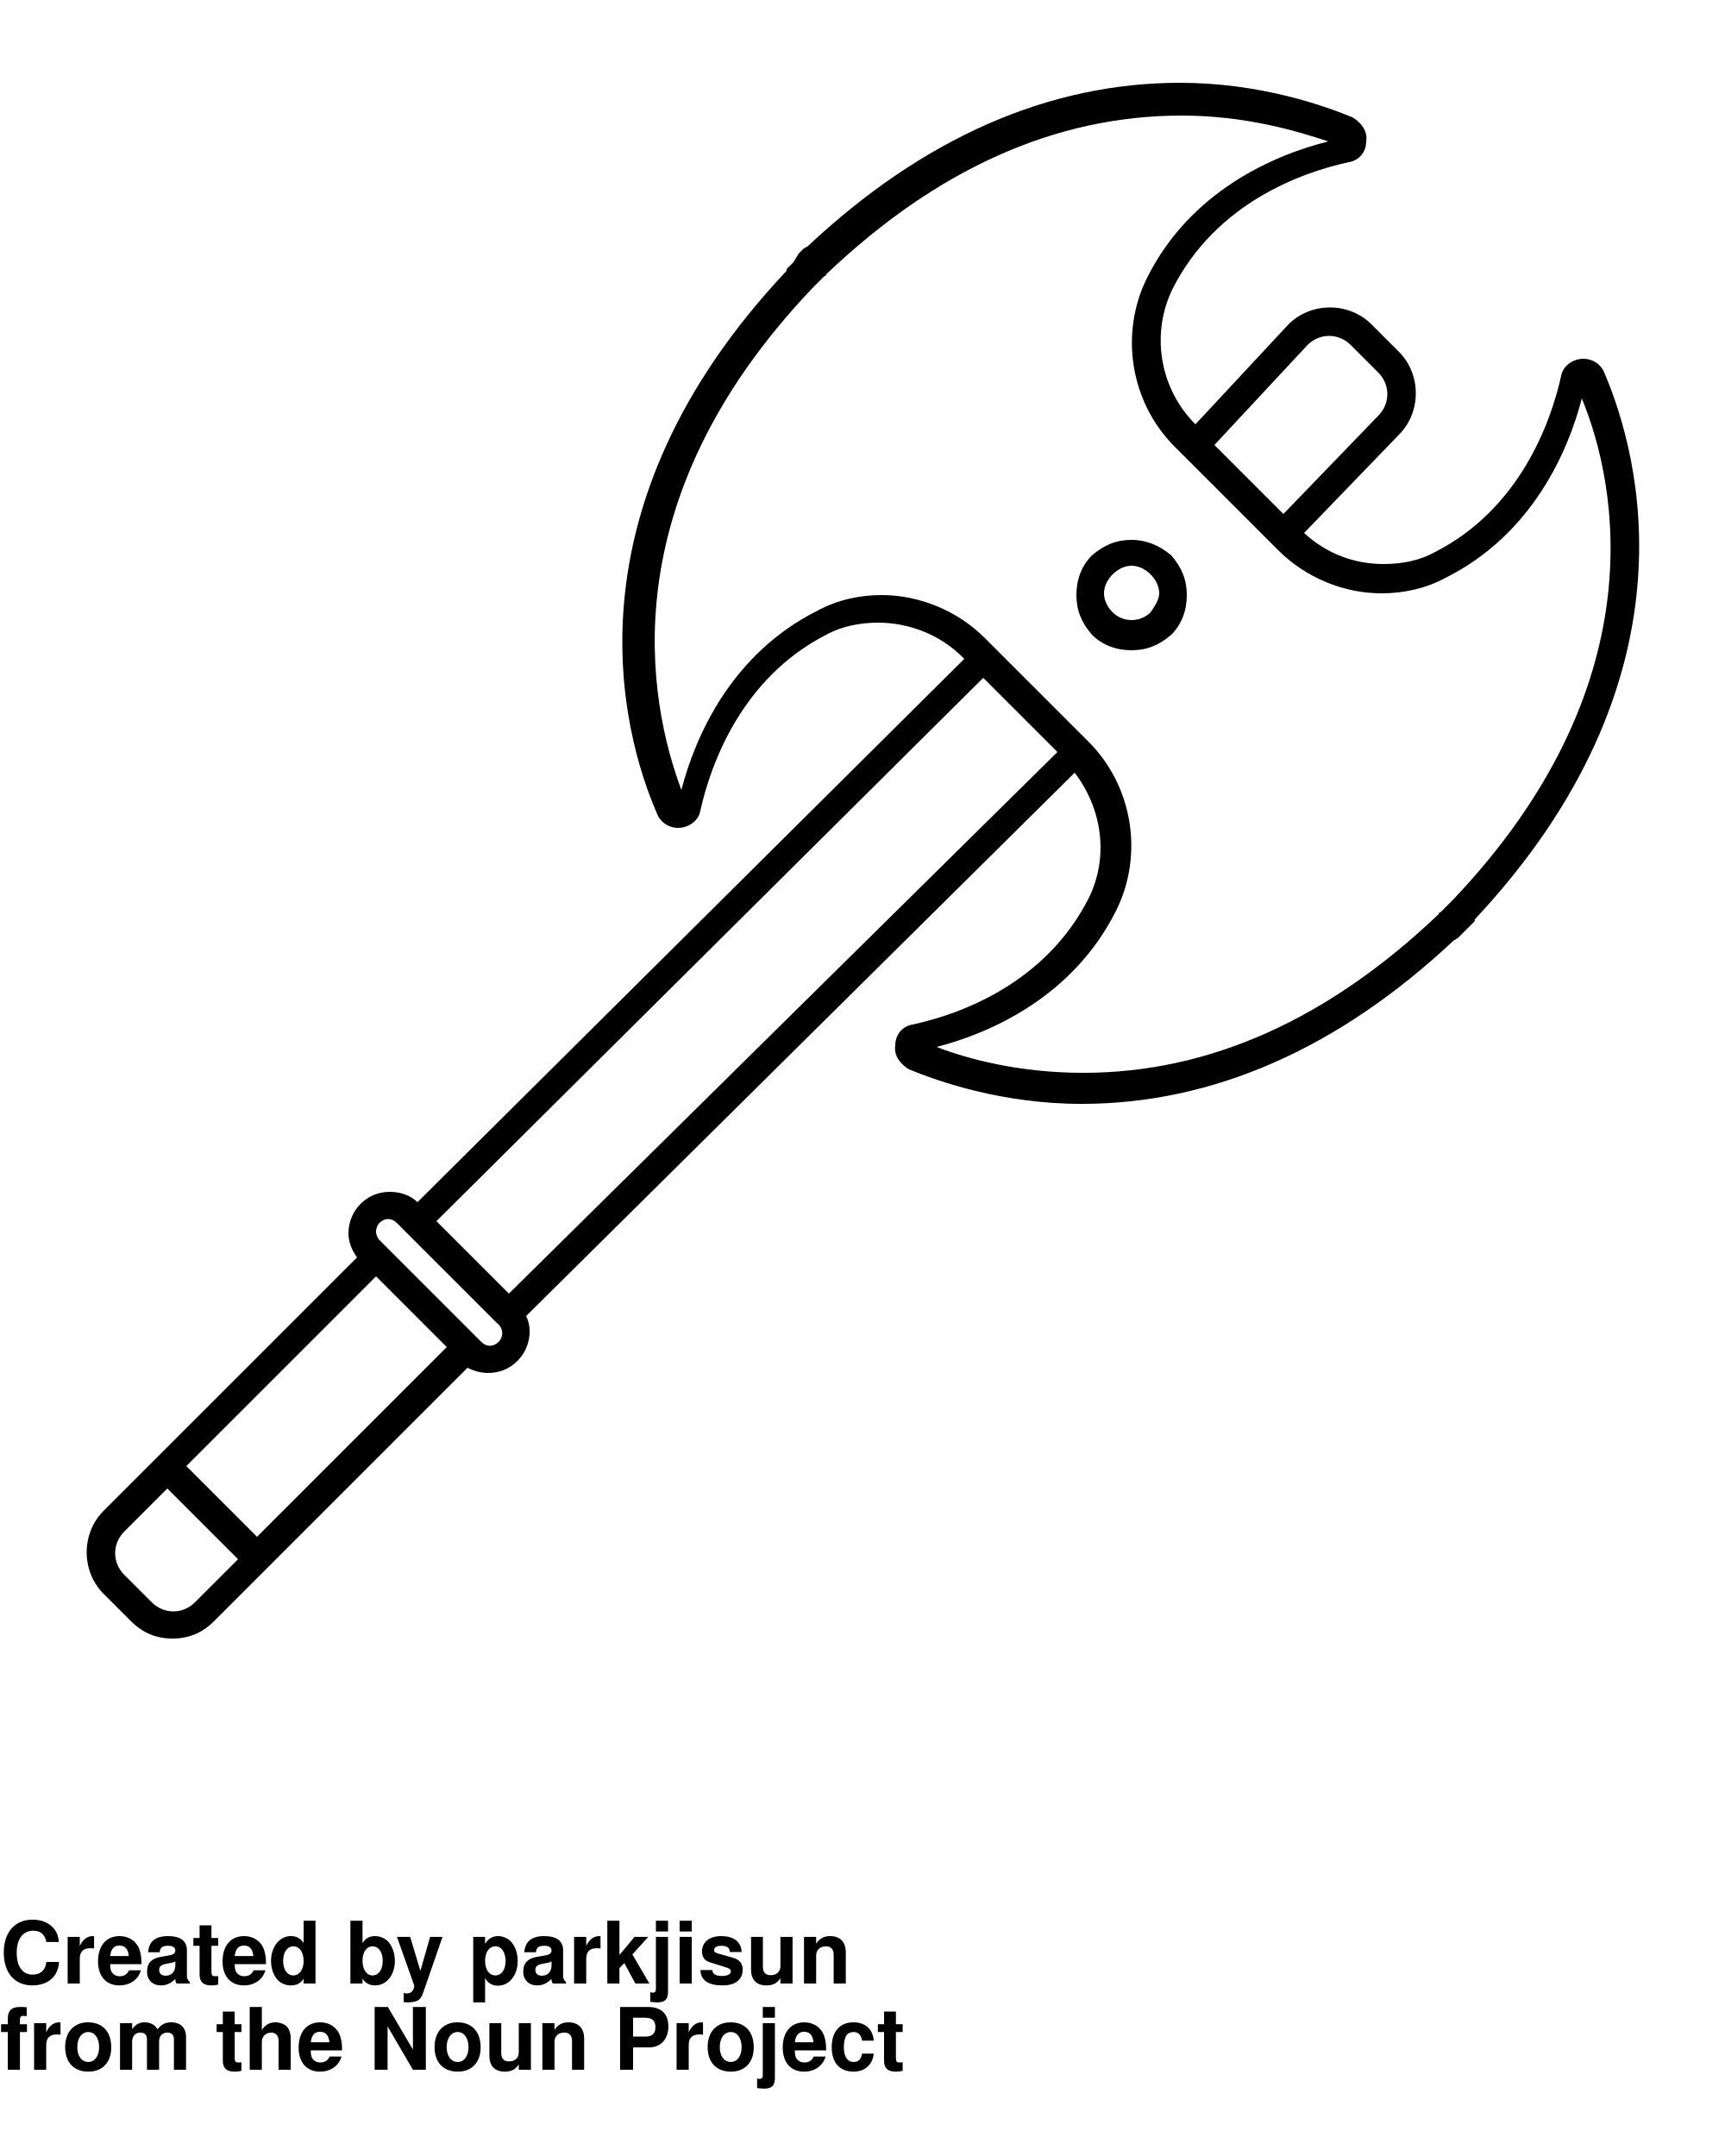
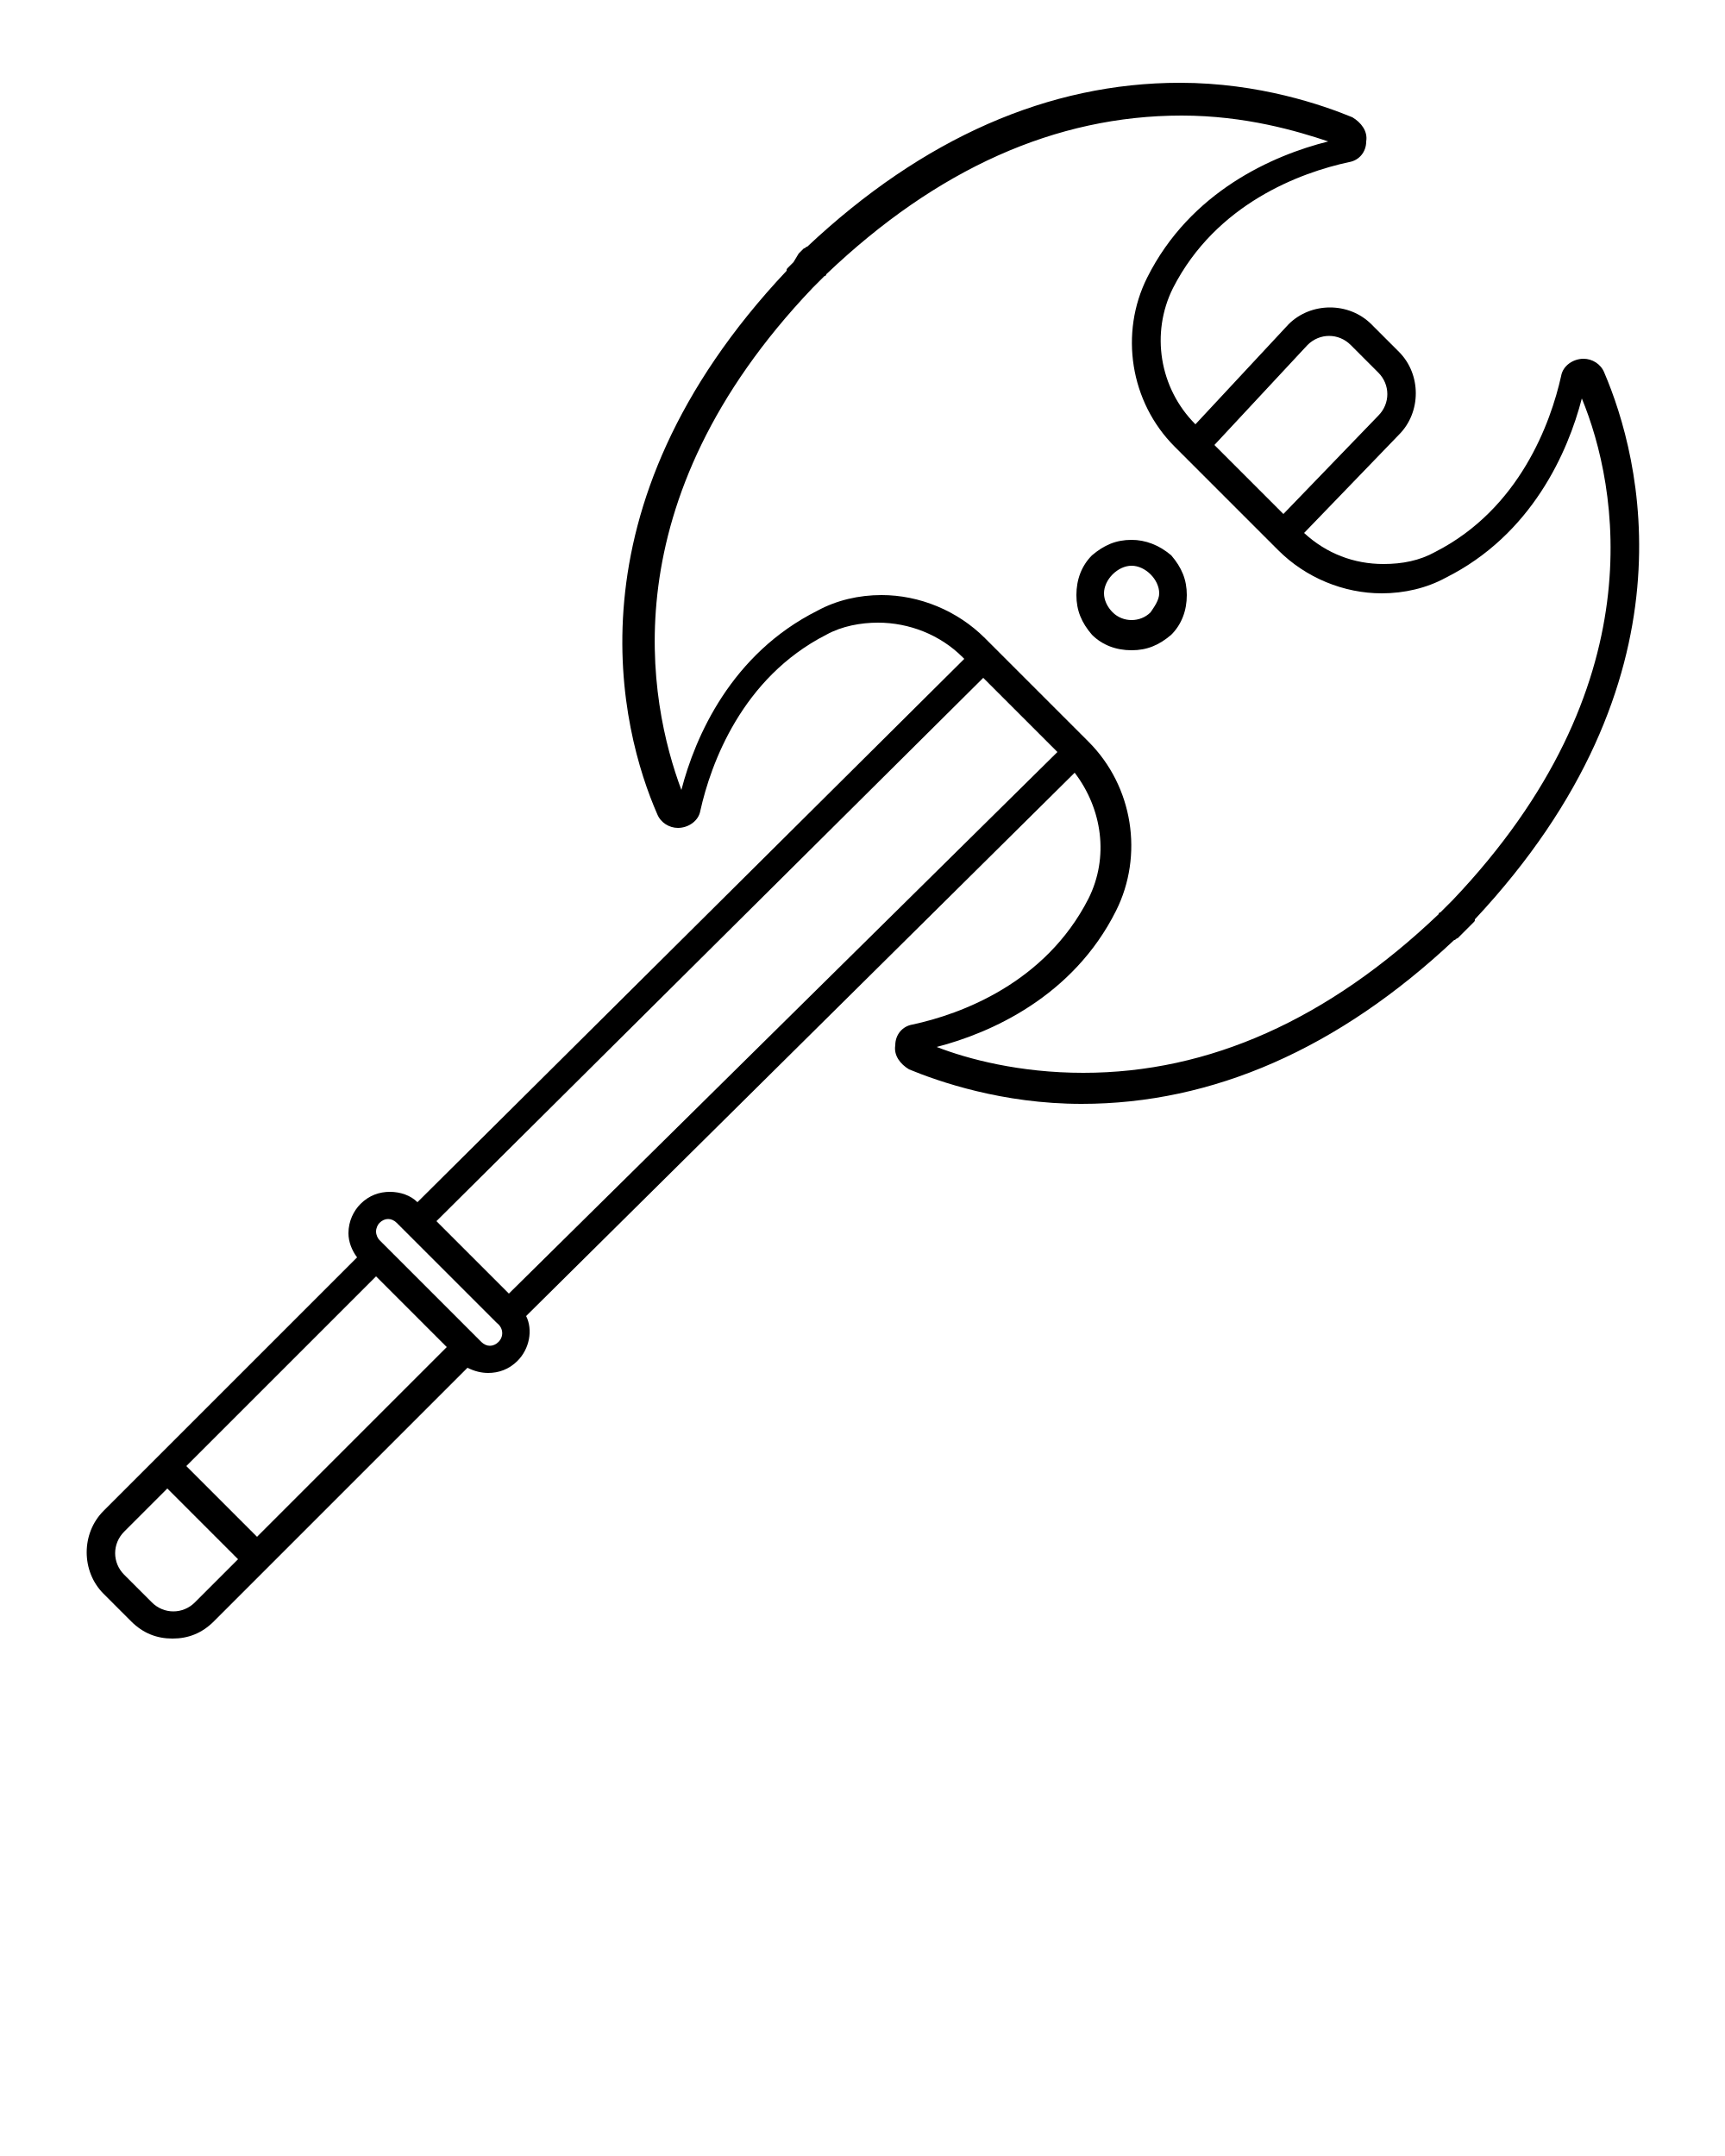
- <svg xmlns="http://www.w3.org/2000/svg" version="1.1" x="0px" y="0px" viewBox="0 0 100 125" enable-background="new 0 0 100 100" xml:space="preserve">
-   <g>
-     <path d="M93,21.6c-0.2-0.5-0.7-0.8-1.2-0.8c-0.6,0-1.2,0.4-1.3,1c-0.6,2.7-2.4,7.7-7.3,10.2c-0.9,0.5-1.9,0.7-3,0.7   c-1.7,0-3.3-0.6-4.6-1.8l5.5-5.7c1.3-1.3,1.3-3.5,0-4.8l-1.6-1.6c-1.3-1.3-3.5-1.3-4.8,0l-5.4,5.8c-2.1-2.1-2.6-5.3-1.3-7.9   c2.5-4.9,7.4-6.7,10.2-7.3c0.6-0.1,1-0.6,1-1.2c0.1-0.6-0.3-1.1-0.8-1.4c-1.7-0.7-5.4-2-10-2c-7.6,0-14.9,3.2-21.6,9.5   c-0.1,0-0.1,0.1-0.2,0.1c-0.1,0.1-0.2,0.2-0.3,0.3L46,15.2c-0.1,0.1-0.2,0.2-0.3,0.3c-0.1,0.1-0.1,0.1-0.1,0.2   c-13,13.8-9.6,26.7-7.5,31.5c0.2,0.5,0.7,0.8,1.2,0.8c0.6,0,1.2-0.4,1.3-1c0.6-2.7,2.4-7.7,7.3-10.2c0.9-0.5,2-0.7,3-0.7   c1.8,0,3.6,0.7,4.9,2l0.1,0.1L24.2,69.7c-0.4-0.4-1-0.6-1.6-0.6c-0.6,0-1.2,0.2-1.7,0.7c-0.4,0.4-0.7,1-0.7,1.7   c0,0.5,0.2,1,0.5,1.4L9.1,84.5L6,87.6c-1.3,1.3-1.3,3.5,0,4.8L7.6,94c0.7,0.7,1.5,1,2.4,1c0.9,0,1.7-0.3,2.4-1l1.9-1.9c0,0,0,0,0,0   l1.1-1.1l11.7-11.7c0.4,0.2,0.8,0.3,1.2,0.3c0.6,0,1.2-0.2,1.7-0.7c0.7-0.7,0.9-1.8,0.5-2.6l31.8-31.5c1.6,2.1,2,4.9,0.8,7.3   c-2.5,4.9-7.4,6.7-10.2,7.3c-0.6,0.1-1,0.6-1,1.2c-0.1,0.6,0.3,1.1,0.8,1.4c1.7,0.7,5.4,2,10,2c7.6,0,14.9-3.2,21.6-9.5   c0.1,0,0.1-0.1,0.2-0.1c0.1-0.1,0.2-0.2,0.3-0.3l0.3-0.3c0.1-0.1,0.2-0.2,0.3-0.3c0.1-0.1,0.1-0.1,0.1-0.2   C98.5,39.4,95.1,26.5,93,21.6z M75.8,20c0.7-0.7,1.8-0.7,2.5,0l1.6,1.6c0.7,0.7,0.7,1.8,0,2.5l-5.5,5.7l-4-4L75.8,20z M61.3,43.6   L29.5,75l-4.2-4.2l31.7-31.5L61.3,43.6z M21.8,74l4.1,4.1l-11,11l-4.1-4.1L21.8,74z M11.3,92.9c-0.7,0.7-1.8,0.7-2.5,0l-1.6-1.6   c-0.7-0.7-0.7-1.8,0-2.5l2.5-2.5l4.1,4.1L11.3,92.9z M28.9,77.8c-0.3,0.3-0.7,0.3-1,0l-0.2-0.2l-5.3-5.3l-0.4-0.4   c-0.1-0.1-0.2-0.3-0.2-0.5c0-0.2,0.1-0.4,0.2-0.5c0.3-0.3,0.7-0.3,1,0l0.5,0.5c0,0,0,0,0,0s0,0,0,0l5.3,5.3   C29.2,77,29.2,77.5,28.9,77.8z M84.2,52.2c0,0-0.1,0.1-0.1,0.1c0,0-0.1,0.1-0.1,0.1c-0.1,0.1-0.1,0.1-0.2,0.2l-0.2,0.2   c0,0-0.1,0.1-0.1,0.1c-0.1,0-0.1,0.1-0.1,0.1c-6.4,6.1-13.3,9.2-20.6,9.2c-3.7,0-6.7-0.8-8.5-1.5c3.1-0.8,7.9-2.9,10.4-7.9   c1.6-3.2,1-7.2-1.6-9.8c0,0,0,0,0,0c0,0,0,0,0,0c0,0,0,0,0,0l-6-6c-1.6-1.6-3.8-2.5-6-2.5c-1.3,0-2.6,0.3-3.7,0.9   c-5,2.5-7.1,7.3-7.9,10.4c-1.9-5.1-4.2-16.7,7.6-29.1c0,0,0.1-0.1,0.1-0.1c0,0,0.1-0.1,0.1-0.1l0.2-0.2c0.1-0.1,0.1-0.1,0.2-0.2   c0,0,0.1-0.1,0.1-0.1c0.1,0,0.1-0.1,0.1-0.1c6.4-6.1,13.3-9.2,20.6-9.2c3.7,0,6.7,0.9,8.5,1.5C73.8,9,69,11.1,66.5,16.1   c-1.6,3.2-1,7.2,1.6,9.8l6,6c1.6,1.6,3.8,2.5,6,2.5c1.3,0,2.6-0.3,3.7-0.9c5-2.5,7.1-7.3,7.9-10.4C93.8,28.2,96,39.8,84.2,52.2z" />
-     <path d="M65.6,31.3c-0.9,0-1.6,0.3-2.3,0.9c-0.6,0.6-0.9,1.4-0.9,2.3c0,0.9,0.3,1.6,0.9,2.3c0.6,0.6,1.4,0.9,2.3,0.9   c0.9,0,1.6-0.3,2.3-0.9c0.6-0.6,0.9-1.4,0.9-2.3c0-0.9-0.3-1.6-0.9-2.3C67.2,31.6,66.4,31.3,65.6,31.3z M66.7,35.5   c-0.6,0.6-1.6,0.6-2.2,0c-0.3-0.3-0.5-0.7-0.5-1.1s0.2-0.8,0.5-1.1c0.3-0.3,0.7-0.5,1.1-0.5c0.4,0,0.8,0.2,1.1,0.5   c0.3,0.3,0.5,0.7,0.5,1.1S66.9,35.2,66.7,35.5z" />
+ <svg xmlns="http://www.w3.org/2000/svg" version="1.1" x="0px" y="0px" viewBox="0 0 100 125" enable-background="new 0 0 100 100" xml:space="preserve" id="svg12">
+   <defs id="defs16" />
+   <g id="g6">
+     <path d="M93,21.6c-0.2-0.5-0.7-0.8-1.2-0.8c-0.6,0-1.2,0.4-1.3,1c-0.6,2.7-2.4,7.7-7.3,10.2c-0.9,0.5-1.9,0.7-3,0.7   c-1.7,0-3.3-0.6-4.6-1.8l5.5-5.7c1.3-1.3,1.3-3.5,0-4.8l-1.6-1.6c-1.3-1.3-3.5-1.3-4.8,0l-5.4,5.8c-2.1-2.1-2.6-5.3-1.3-7.9   c2.5-4.9,7.4-6.7,10.2-7.3c0.6-0.1,1-0.6,1-1.2c0.1-0.6-0.3-1.1-0.8-1.4c-1.7-0.7-5.4-2-10-2c-7.6,0-14.9,3.2-21.6,9.5   c-0.1,0-0.1,0.1-0.2,0.1c-0.1,0.1-0.2,0.2-0.3,0.3L46,15.2c-0.1,0.1-0.2,0.2-0.3,0.3c-0.1,0.1-0.1,0.1-0.1,0.2   c-13,13.8-9.6,26.7-7.5,31.5c0.2,0.5,0.7,0.8,1.2,0.8c0.6,0,1.2-0.4,1.3-1c0.6-2.7,2.4-7.7,7.3-10.2c0.9-0.5,2-0.7,3-0.7   c1.8,0,3.6,0.7,4.9,2l0.1,0.1L24.2,69.7c-0.4-0.4-1-0.6-1.6-0.6c-0.6,0-1.2,0.2-1.7,0.7c-0.4,0.4-0.7,1-0.7,1.7   c0,0.5,0.2,1,0.5,1.4L9.1,84.5L6,87.6c-1.3,1.3-1.3,3.5,0,4.8L7.6,94c0.7,0.7,1.5,1,2.4,1c0.9,0,1.7-0.3,2.4-1l1.9-1.9c0,0,0,0,0,0   l1.1-1.1l11.7-11.7c0.4,0.2,0.8,0.3,1.2,0.3c0.6,0,1.2-0.2,1.7-0.7c0.7-0.7,0.9-1.8,0.5-2.6l31.8-31.5c1.6,2.1,2,4.9,0.8,7.3   c-2.5,4.9-7.4,6.7-10.2,7.3c-0.6,0.1-1,0.6-1,1.2c-0.1,0.6,0.3,1.1,0.8,1.4c1.7,0.7,5.4,2,10,2c7.6,0,14.9-3.2,21.6-9.5   c0.1,0,0.1-0.1,0.2-0.1c0.1-0.1,0.2-0.2,0.3-0.3l0.3-0.3c0.1-0.1,0.2-0.2,0.3-0.3c0.1-0.1,0.1-0.1,0.1-0.2   C98.5,39.4,95.1,26.5,93,21.6z M75.8,20c0.7-0.7,1.8-0.7,2.5,0l1.6,1.6c0.7,0.7,0.7,1.8,0,2.5l-5.5,5.7l-4-4L75.8,20z M61.3,43.6   L29.5,75l-4.2-4.2l31.7-31.5L61.3,43.6z M21.8,74l4.1,4.1l-11,11l-4.1-4.1L21.8,74z M11.3,92.9c-0.7,0.7-1.8,0.7-2.5,0l-1.6-1.6   c-0.7-0.7-0.7-1.8,0-2.5l2.5-2.5l4.1,4.1L11.3,92.9z M28.9,77.8c-0.3,0.3-0.7,0.3-1,0l-0.2-0.2l-5.3-5.3l-0.4-0.4   c-0.1-0.1-0.2-0.3-0.2-0.5c0-0.2,0.1-0.4,0.2-0.5c0.3-0.3,0.7-0.3,1,0l0.5,0.5c0,0,0,0,0,0s0,0,0,0l5.3,5.3   C29.2,77,29.2,77.5,28.9,77.8z M84.2,52.2c0,0-0.1,0.1-0.1,0.1c0,0-0.1,0.1-0.1,0.1c-0.1,0.1-0.1,0.1-0.2,0.2l-0.2,0.2   c0,0-0.1,0.1-0.1,0.1c-0.1,0-0.1,0.1-0.1,0.1c-6.4,6.1-13.3,9.2-20.6,9.2c-3.7,0-6.7-0.8-8.5-1.5c3.1-0.8,7.9-2.9,10.4-7.9   c1.6-3.2,1-7.2-1.6-9.8c0,0,0,0,0,0c0,0,0,0,0,0c0,0,0,0,0,0l-6-6c-1.6-1.6-3.8-2.5-6-2.5c-1.3,0-2.6,0.3-3.7,0.9   c-5,2.5-7.1,7.3-7.9,10.4c-1.9-5.1-4.2-16.7,7.6-29.1c0,0,0.1-0.1,0.1-0.1c0,0,0.1-0.1,0.1-0.1l0.2-0.2c0.1-0.1,0.1-0.1,0.2-0.2   c0,0,0.1-0.1,0.1-0.1c0.1,0,0.1-0.1,0.1-0.1c6.4-6.1,13.3-9.2,20.6-9.2c3.7,0,6.7,0.9,8.5,1.5C73.8,9,69,11.1,66.5,16.1   c-1.6,3.2-1,7.2,1.6,9.8l6,6c1.6,1.6,3.8,2.5,6,2.5c1.3,0,2.6-0.3,3.7-0.9c5-2.5,7.1-7.3,7.9-10.4C93.8,28.2,96,39.8,84.2,52.2z" id="path2" />
+     <path d="M65.6,31.3c-0.9,0-1.6,0.3-2.3,0.9c-0.6,0.6-0.9,1.4-0.9,2.3c0,0.9,0.3,1.6,0.9,2.3c0.6,0.6,1.4,0.9,2.3,0.9   c0.9,0,1.6-0.3,2.3-0.9c0.6-0.6,0.9-1.4,0.9-2.3c0-0.9-0.3-1.6-0.9-2.3C67.2,31.6,66.4,31.3,65.6,31.3z M66.7,35.5   c-0.6,0.6-1.6,0.6-2.2,0c-0.3-0.3-0.5-0.7-0.5-1.1s0.2-0.8,0.5-1.1c0.3-0.3,0.7-0.5,1.1-0.5c0.4,0,0.8,0.2,1.1,0.5   c0.3,0.3,0.5,0.7,0.5,1.1S66.9,35.2,66.7,35.5z" id="path4" />
  </g>
-   <text x="0" y="115" fill="#000000" font-size="5px" font-weight="bold" font-family="'Helvetica Neue', Helvetica, Arial-Unicode, Arial, Sans-serif">Created by parkjisun</text>
-   <text x="0" y="120" fill="#000000" font-size="5px" font-weight="bold" font-family="'Helvetica Neue', Helvetica, Arial-Unicode, Arial, Sans-serif">from the Noun Project</text>
</svg>
